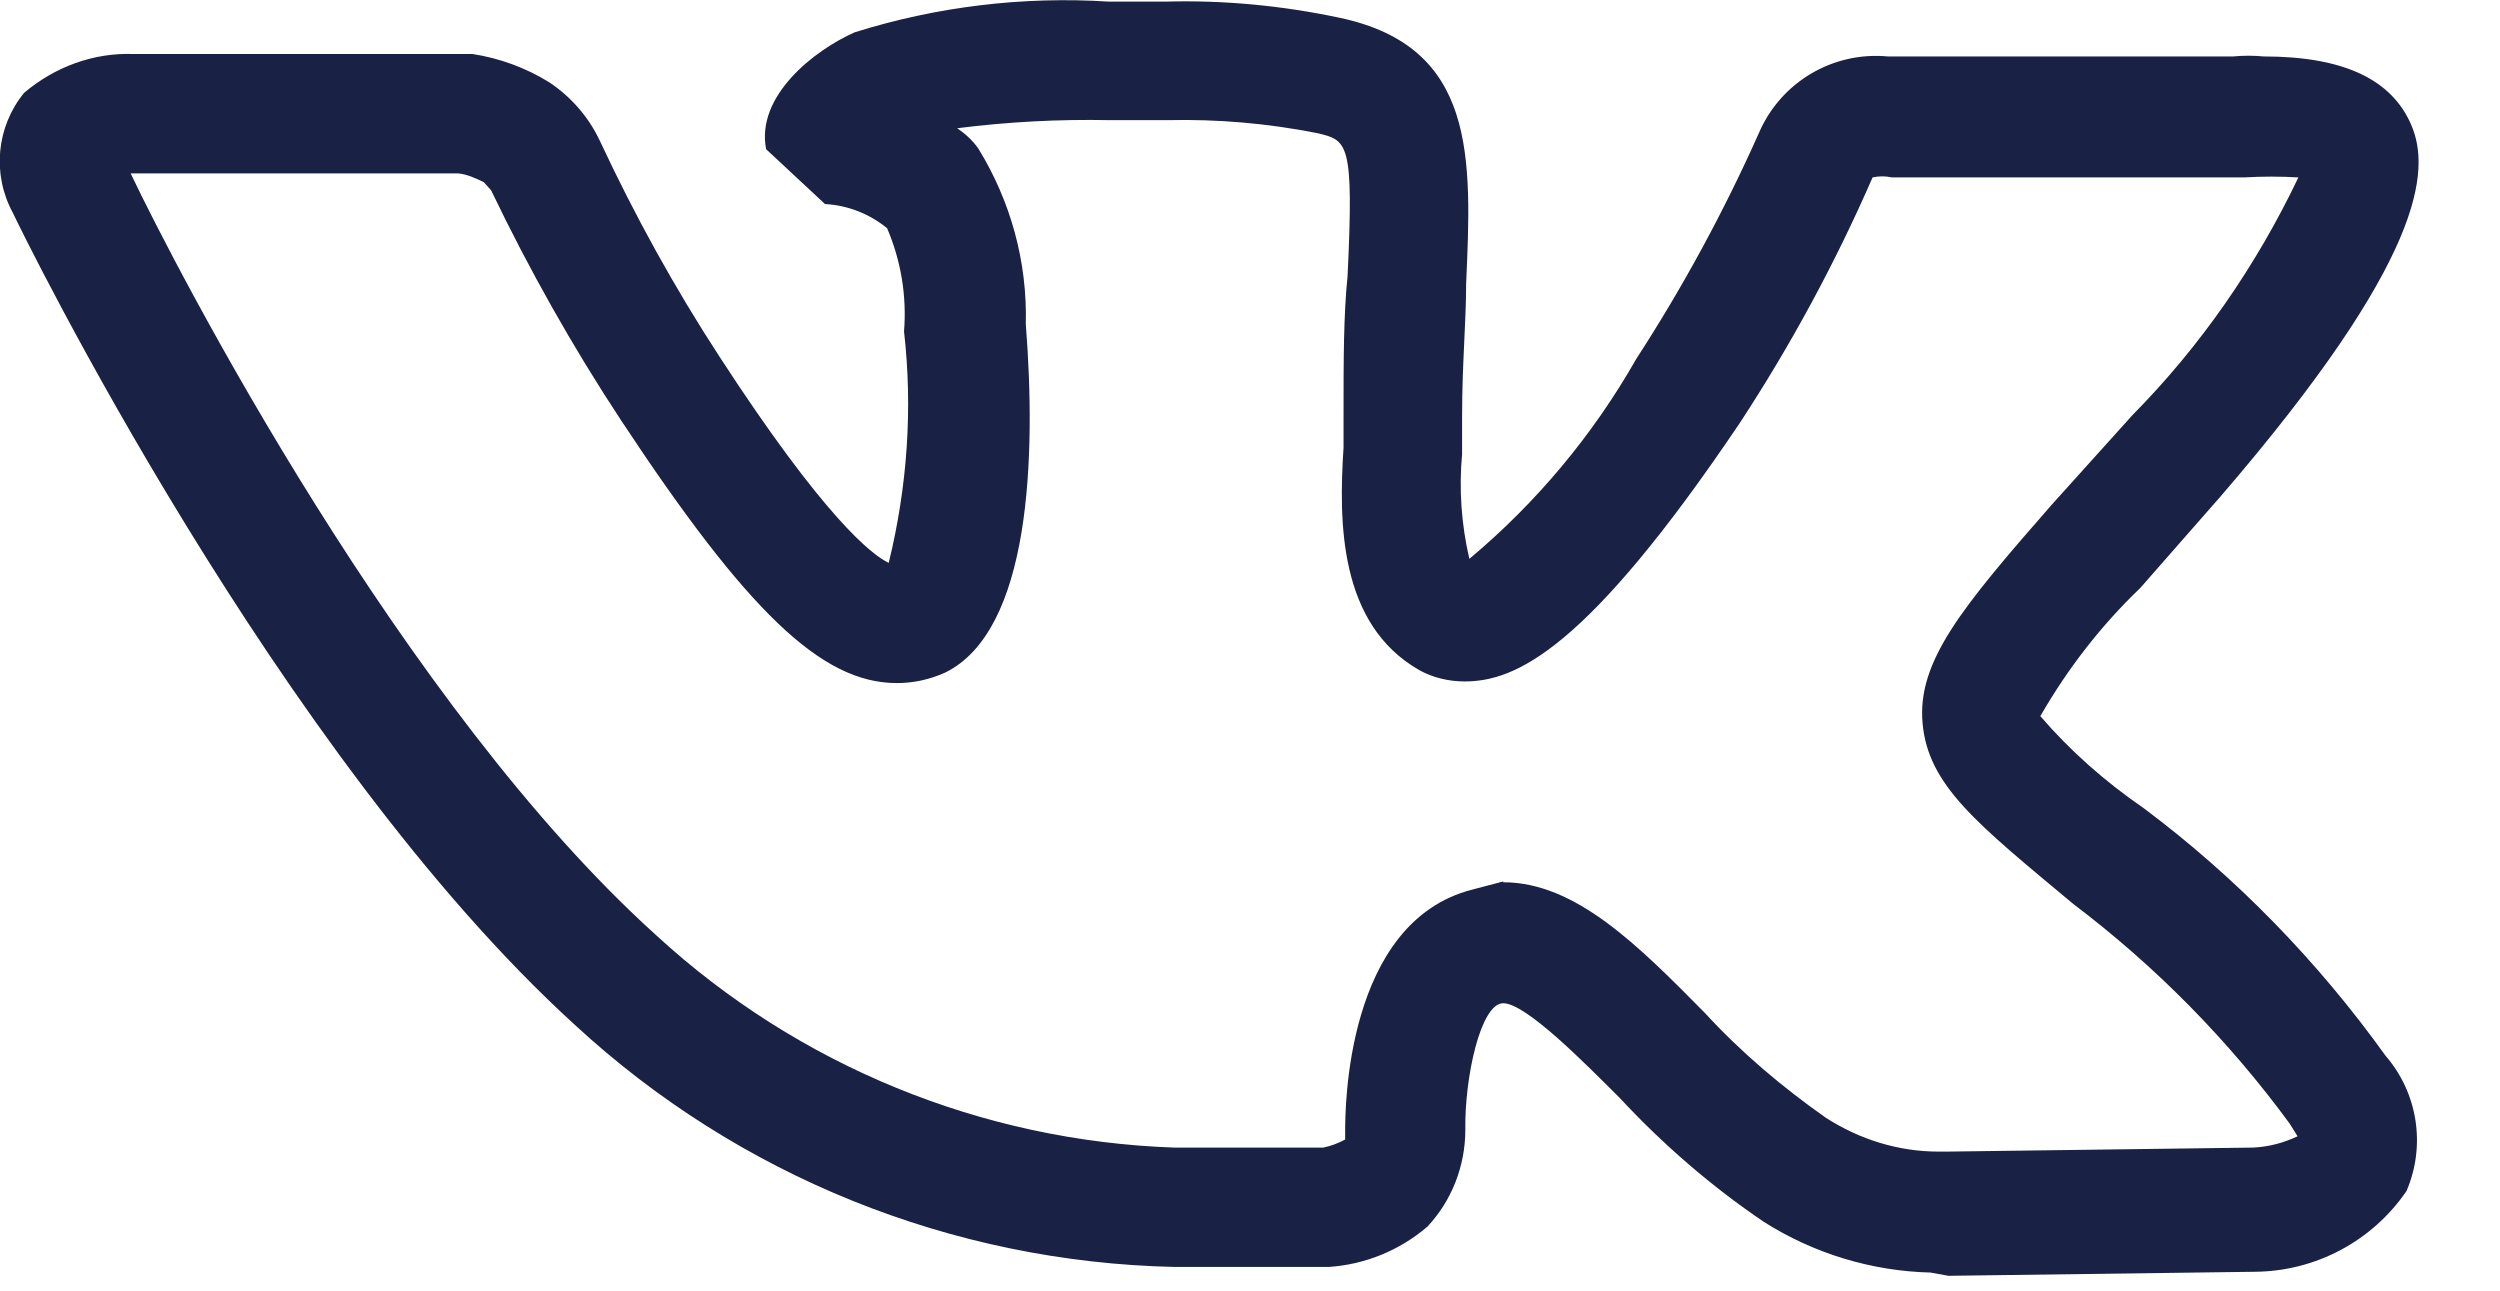
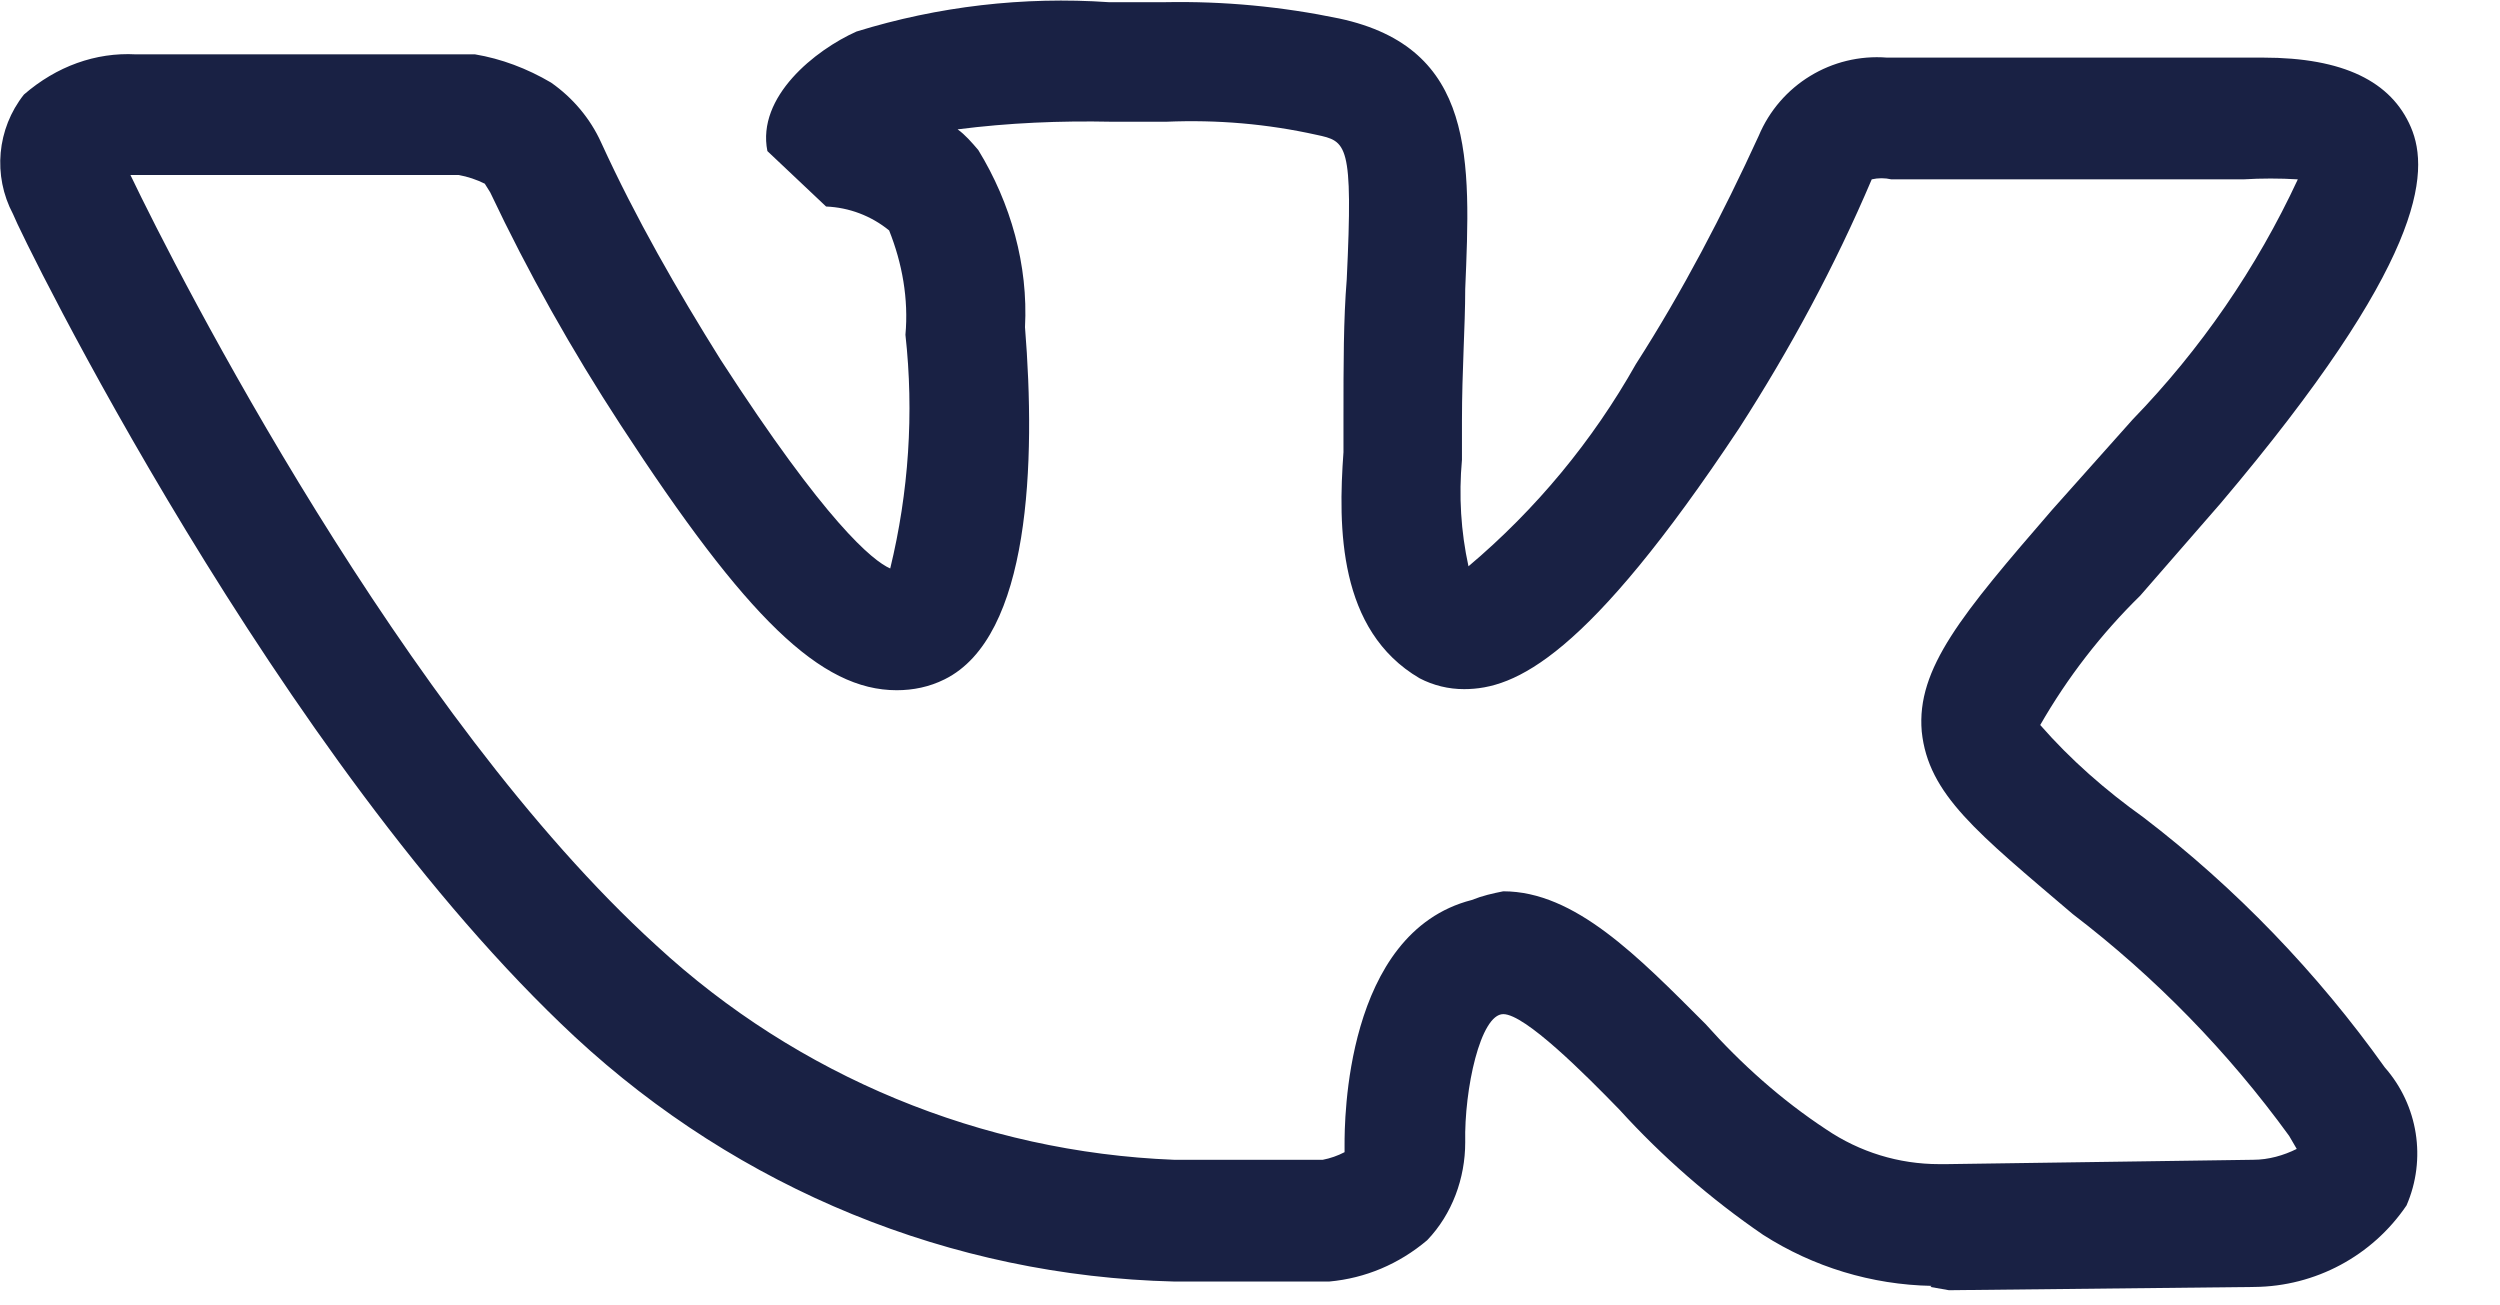
- <svg xmlns="http://www.w3.org/2000/svg" width="31" height="16" fill="none">
-   <path d="M23.95 15.78a4.05 4.05 0 01-2.08-.63c-.65-.44-1.25-.96-1.78-1.53-.44-.44-1.17-1.18-1.45-1.18s-.48.92-.47 1.57c0 .45-.17.88-.47 1.2-.35.3-.78.47-1.22.5h-1.92a11.32 11.32 0 01-7.43-3C3.45 9.36.29 2.92.16 2.64A1.34 1.34 0 01.3 1.15c.38-.32.86-.5 1.36-.48h4.2c.33.05.66.17.95.35.27.18.49.43.63.73.43.92.92 1.81 1.48 2.67 1.3 2 1.89 2.46 2.1 2.56.23-.94.3-1.91.19-2.87A2.7 2.7 0 0011 2.83a1.33 1.33 0 00-.77-.3l-.73-.68C9.37 1.19 10.1.62 10.6.4a8.69 8.69 0 013.15-.38h.7c.73-.02 1.45.05 2.16.2 1.7.36 1.64 1.73 1.57 3.3 0 .47-.05 1-.05 1.63v.48c-.04.43-.01.87.09 1.3a9.1 9.1 0 002.07-2.48 20.4 20.4 0 001.52-2.8 1.58 1.58 0 011.6-.95h4.28a2 2 0 01.38 0c1 0 1.59.29 1.83.85s.17 1.66-2.36 4.6l-1 1.14c-.49.47-.9 1-1.24 1.59.37.43.8.81 1.28 1.14 1.15.86 2.16 1.9 3 3.07a1.6 1.6 0 01.26 1.68 2.3 2.3 0 01-1.88 1l-3.8.05-.22-.04zm-5.31-4.84c.9 0 1.68.79 2.5 1.62.45.49.96.92 1.5 1.3.42.27.9.42 1.4.42h.1l3.8-.05c.2-.01.38-.06.55-.14l-.1-.16a13.22 13.22 0 00-2.68-2.72c-1.2-1-1.8-1.47-1.87-2.24-.07-.77.49-1.44 1.6-2.71l1-1.11c.85-.86 1.54-1.86 2.06-2.95a5.66 5.66 0 00-.67 0h-4.37a.55.55 0 00-.24 0 20.5 20.5 0 01-1.65 3.05c-1.9 2.82-2.78 3.2-3.41 3.2-.2 0-.4-.05-.56-.14-1-.57-1-1.84-.94-2.76v-.43c0-.65 0-1.21.05-1.7.08-1.67 0-1.68-.38-1.77a8.56 8.56 0 00-1.86-.16h-.7a13 13 0 00-1.9.1c.1.07.19.15.26.25.4.65.61 1.4.59 2.18.13 1.65.06 3.8-1 4.32-.2.09-.4.13-.6.13-.93 0-1.85-.88-3.42-3.26-.6-.91-1.14-1.87-1.61-2.85L6 2.26c-.1-.05-.21-.1-.32-.11H1.62C2.2 3.37 5 8.77 8.14 11.6a10 10 0 006.42 2.63h1.85a1 1 0 00.27-.1v-.1c0-.26 0-2.6 1.58-3l.38-.1z" fill="#192144" />
+ <svg xmlns="http://www.w3.org/2000/svg" width="23" height="12" fill="none">
+   <path d="M17.77 11.83a2.98 2.98 0 01-1.55-.47 7.56 7.56 0 01-1.32-1.15c-.32-.33-.87-.88-1.07-.88-.21 0-.36.69-.35 1.18 0 .33-.12.66-.35.9-.26.22-.57.35-.9.38H10.8c-2.05-.05-4-.85-5.51-2.25C2.56 7 .2 2.18.12 1.97a1.01 1.01 0 01.1-1.1C.52.61.88.48 1.25.5h3.12c.24.04.48.13.7.26.2.14.36.33.46.55.32.7.7 1.36 1.1 2 .97 1.5 1.4 1.85 1.56 1.92.17-.7.22-1.43.14-2.15.03-.33-.03-.66-.15-.96a.98.98 0 00-.58-.22l-.54-.51c-.1-.5.44-.93.82-1.1A6.38 6.38 0 0110.2.02h.52c.54-.01 1.07.04 1.6.15 1.26.27 1.21 1.3 1.16 2.49 0 .34-.03.75-.03 1.21v.36c-.03.33-.01.66.06.98a6.8 6.8 0 001.54-1.86c.43-.67.8-1.38 1.13-2.1a1.18 1.18 0 011.18-.72h3.46c.74 0 1.18.22 1.36.64.18.42.12 1.25-1.75 3.46l-.74.85a5.5 5.5 0 00-.92 1.19c.28.32.6.6.95.85.85.65 1.6 1.43 2.22 2.3a1.2 1.2 0 01.2 1.27 1.71 1.71 0 01-1.4.75l-2.81.03-.17-.03zM13.83 8.2c.66 0 1.24.6 1.86 1.22.33.37.7.7 1.11.97.31.21.67.32 1.04.32h.07l2.82-.04c.14 0 .28-.04.4-.1l-.07-.12a9.86 9.86 0 00-1.99-2.04c-.88-.75-1.33-1.1-1.39-1.68-.05-.58.37-1.08 1.2-2.04l.74-.83a8.05 8.05 0 001.52-2.21 4.16 4.16 0 00-.5 0H17.4a.4.4 0 00-.18 0c-.34.8-.75 1.56-1.22 2.29-1.4 2.11-2.06 2.4-2.53 2.4a.88.88 0 01-.41-.1c-.75-.44-.75-1.39-.7-2.08v-.32c0-.49 0-.9.03-1.27.06-1.26 0-1.27-.28-1.33-.45-.1-.91-.14-1.38-.12h-.5c-.48-.01-.95.01-1.42.07.07.05.13.12.19.19.3.49.46 1.06.43 1.63.1 1.24.05 2.85-.74 3.24-.14.07-.29.1-.44.1-.7 0-1.38-.66-2.54-2.44-.45-.69-.85-1.4-1.2-2.14l-.05-.08a.9.9 0 00-.24-.08H1.2c.44.92 2.51 4.97 4.84 7.09 1.3 1.2 2.99 1.9 4.76 1.97h1.37a.74.74 0 00.2-.07v-.07c0-.2 0-1.95 1.17-2.25.1-.04.19-.06.29-.08z" fill="#192144" />
</svg>
